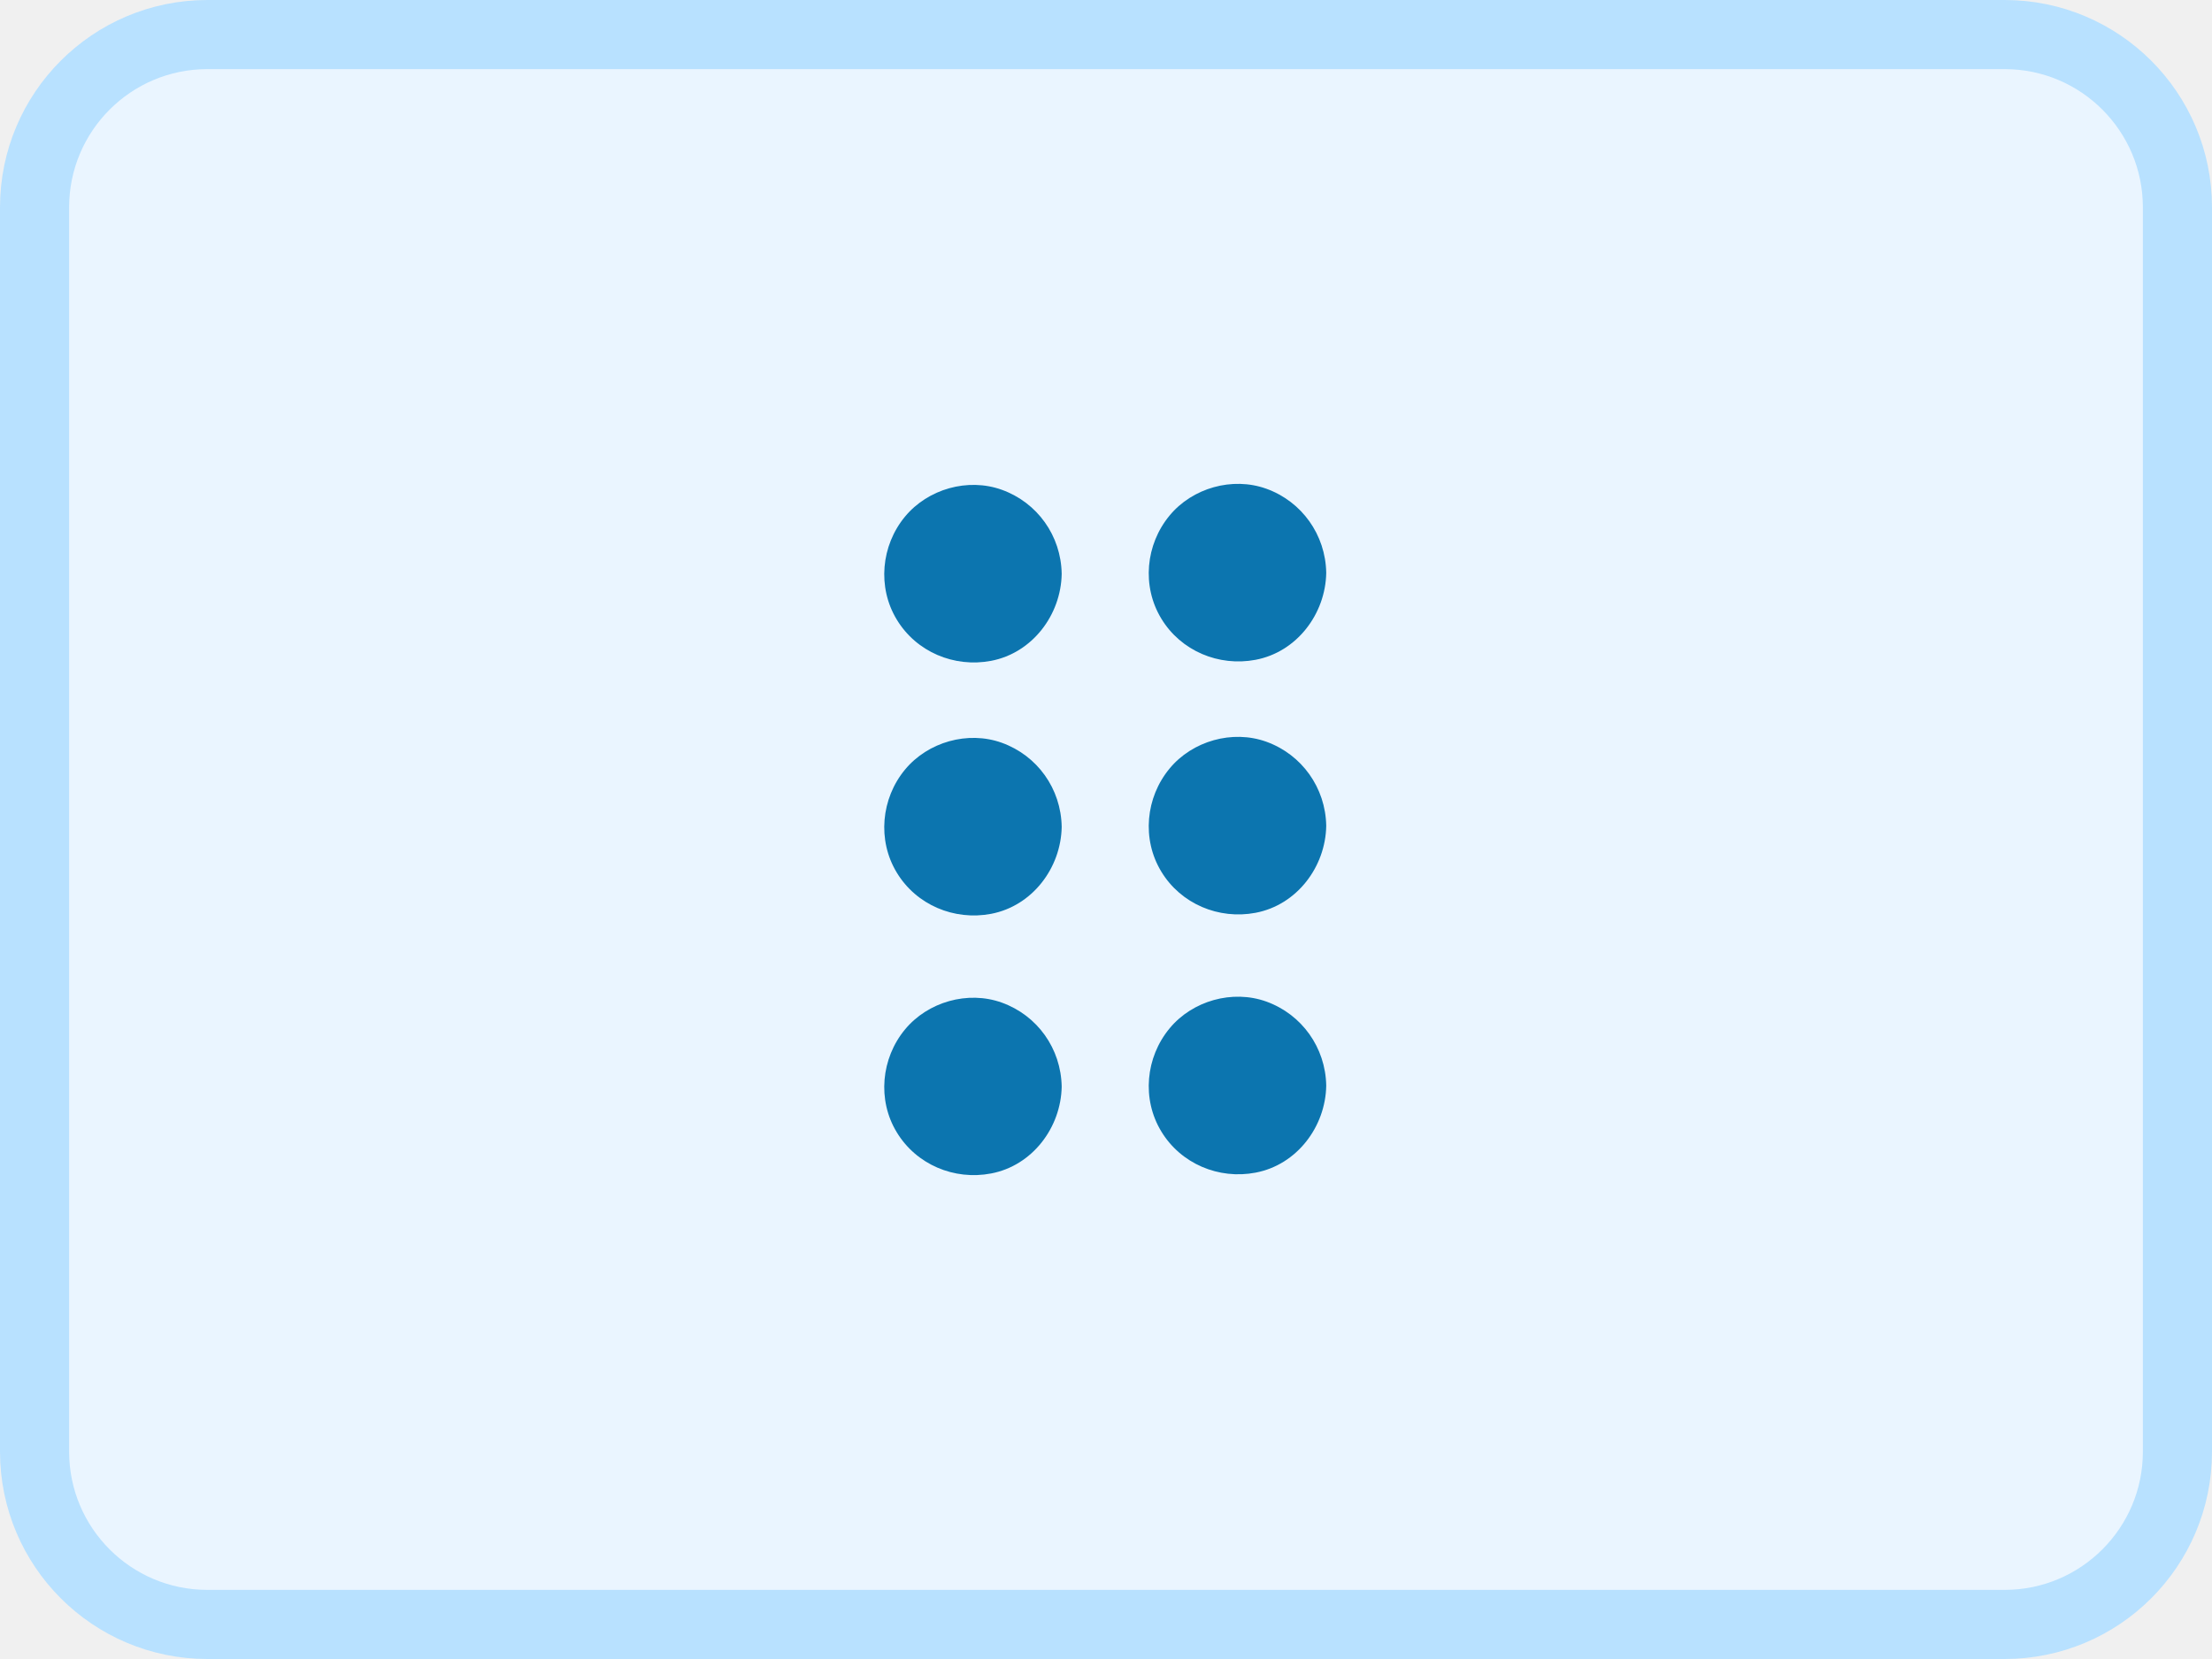
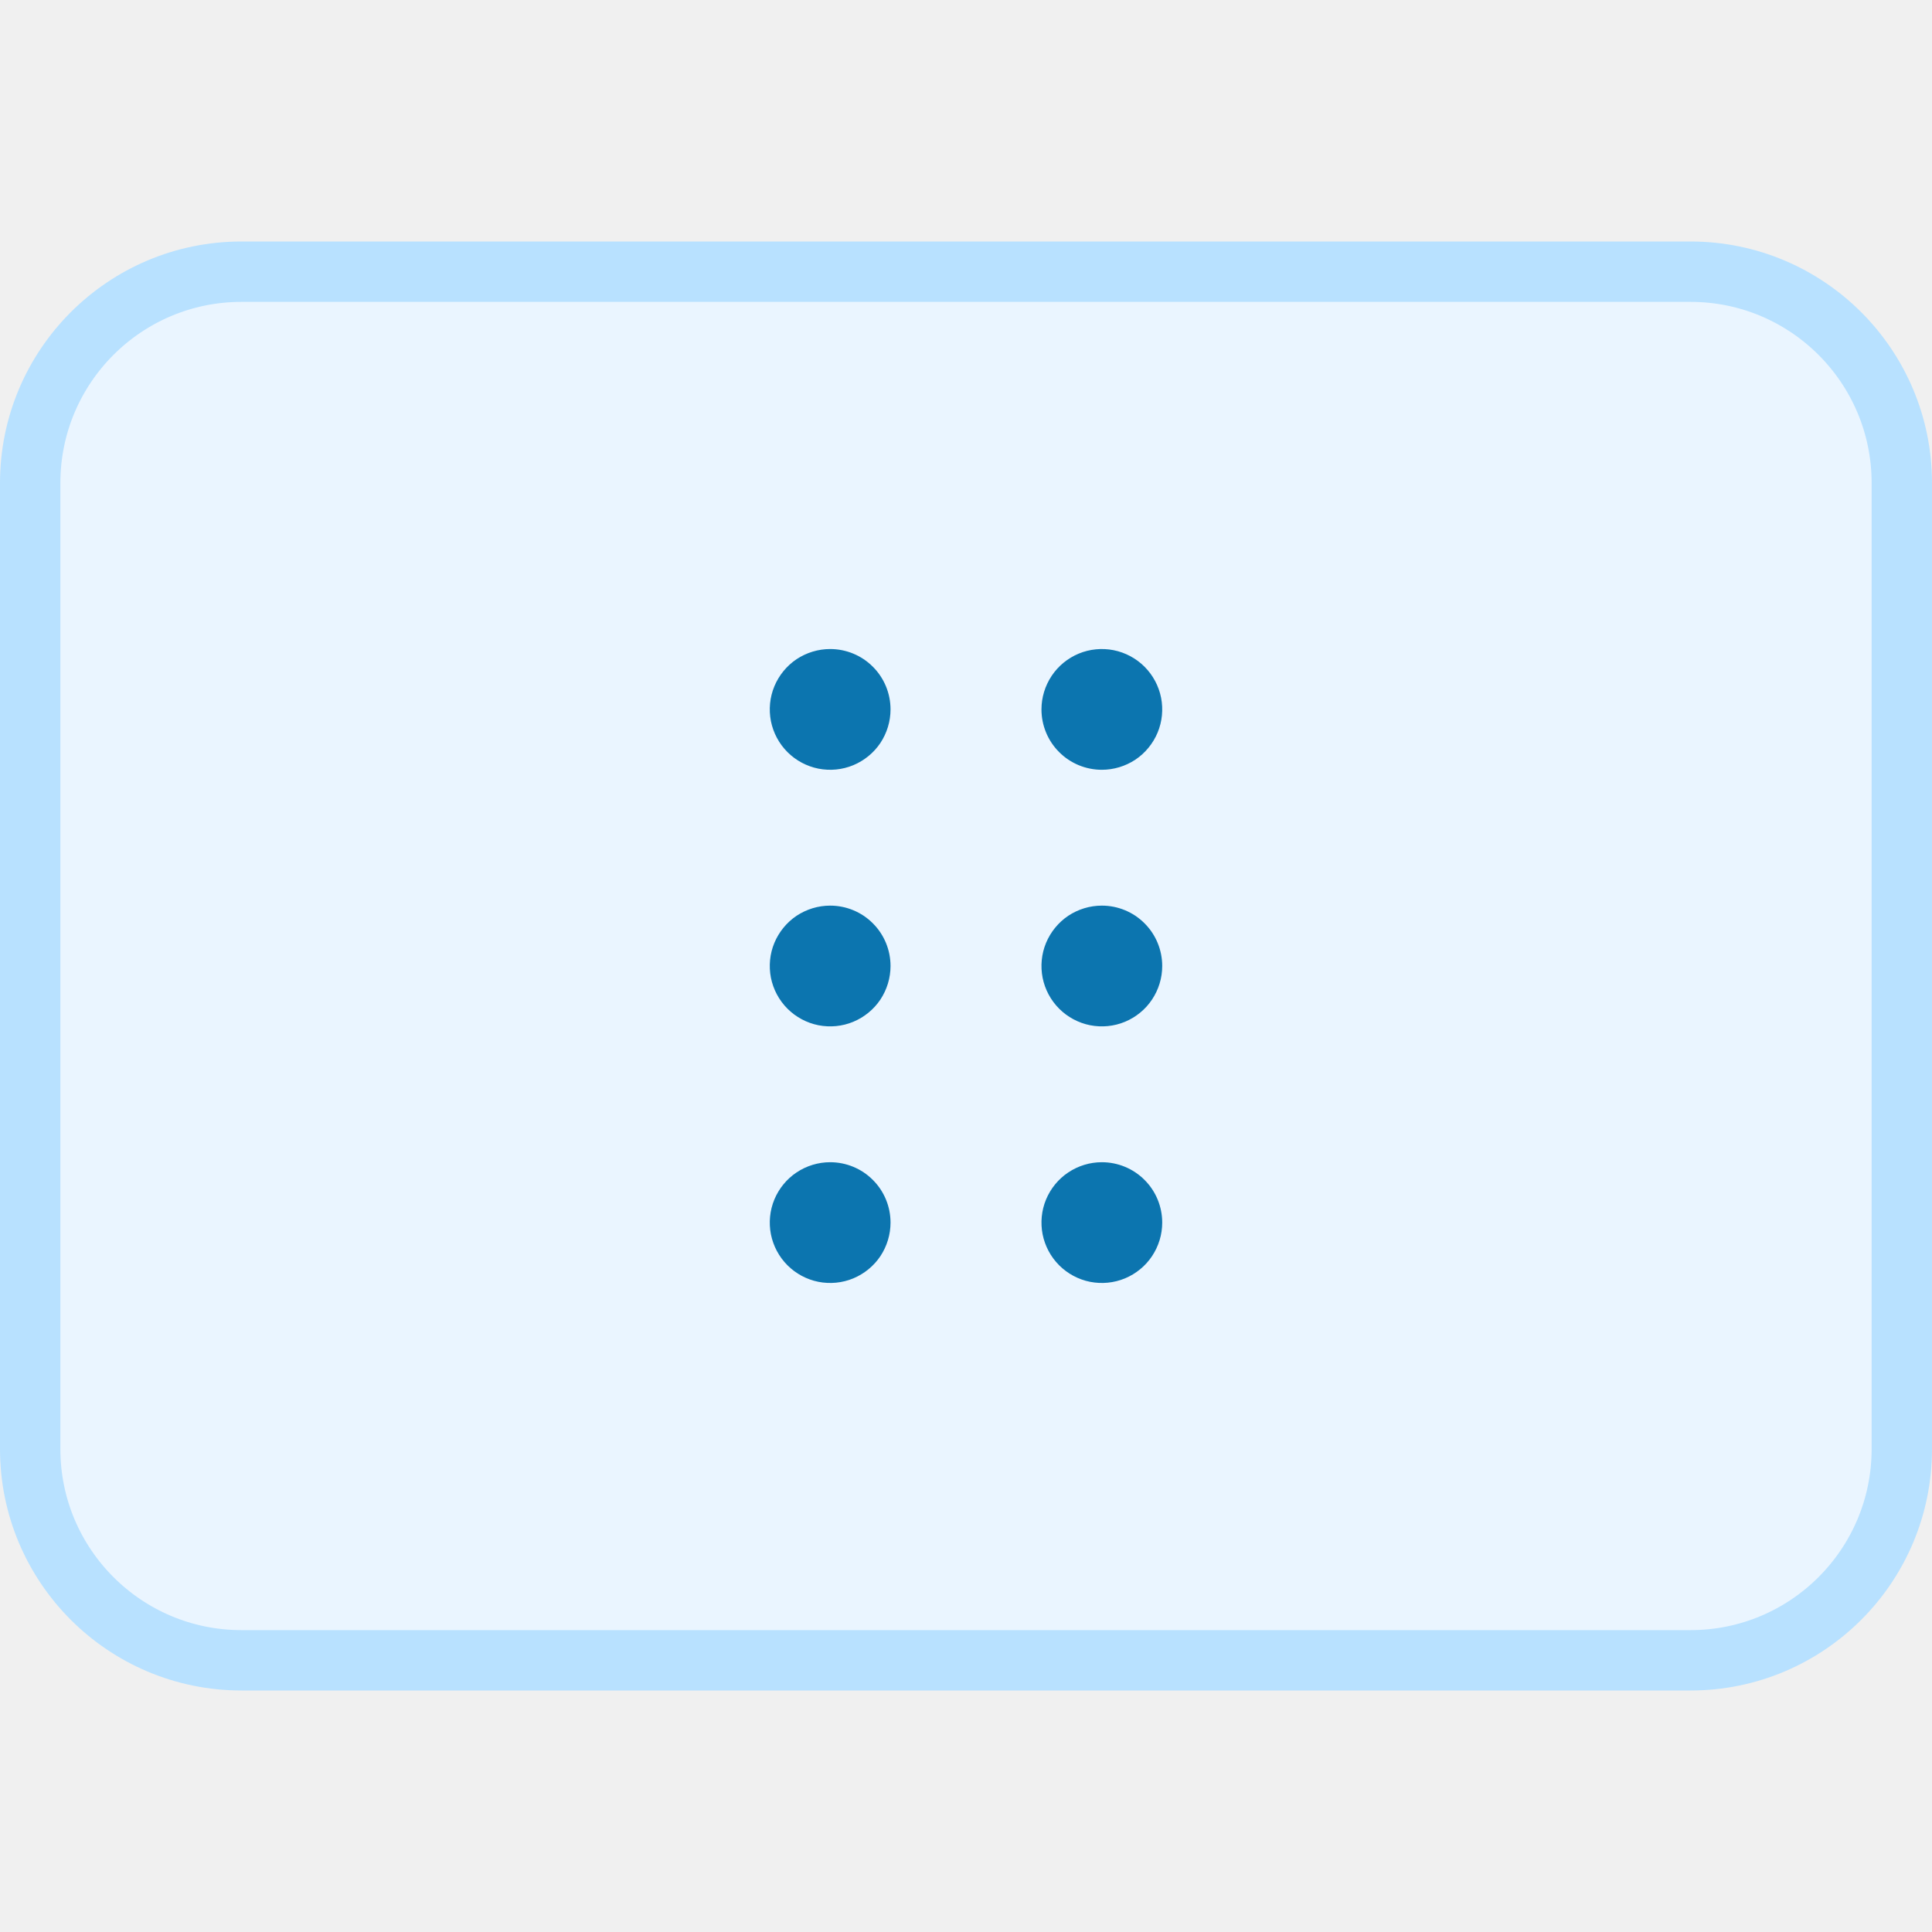
- <svg xmlns="http://www.w3.org/2000/svg" width="32" height="24" viewBox="0 0 32 24" fill="none">
-   <g clip-path="url(#clip0_15454_27299)">
-     <rect x="0.5" y="0.5" width="31" height="23" rx="2.5" fill="#EAF5FF" stroke="#B8E1FF" />
-     <path d="M17.901 9.328C18.477 9.328 18.944 8.861 18.944 8.285C18.944 7.709 18.477 7.242 17.901 7.242C17.325 7.242 16.858 7.709 16.858 8.285C16.858 8.861 17.325 9.328 17.901 9.328Z" fill="#0C75AF" />
-     <path d="M18.703 8.285C18.698 8.613 18.5 8.915 18.191 9.033C17.87 9.156 17.5 9.057 17.281 8.794C17.068 8.538 17.042 8.166 17.208 7.879C17.375 7.594 17.708 7.435 18.034 7.493C18.42 7.56 18.695 7.896 18.703 8.285C18.707 8.596 19.19 8.596 19.186 8.285C19.176 7.737 18.835 7.256 18.319 7.07C17.829 6.894 17.249 7.058 16.919 7.459C16.573 7.877 16.515 8.48 16.8 8.949C17.083 9.417 17.631 9.646 18.164 9.545C18.761 9.432 19.176 8.881 19.186 8.287C19.19 7.973 18.707 7.973 18.703 8.285Z" fill="#0C75AF" />
-     <path d="M17.901 12.988C18.477 12.988 18.944 12.521 18.944 11.945C18.944 11.369 18.477 10.902 17.901 10.902C17.325 10.902 16.858 11.369 16.858 11.945C16.858 12.521 17.325 12.988 17.901 12.988Z" fill="#0C75AF" />
-     <path d="M18.703 11.945C18.698 12.273 18.5 12.575 18.191 12.693C17.87 12.816 17.5 12.717 17.281 12.454C17.068 12.198 17.042 11.826 17.208 11.539C17.375 11.254 17.708 11.095 18.034 11.153C18.42 11.218 18.695 11.556 18.703 11.945C18.707 12.256 19.19 12.256 19.186 11.945C19.176 11.397 18.835 10.916 18.319 10.73C17.829 10.554 17.249 10.718 16.919 11.119C16.573 11.537 16.515 12.14 16.8 12.609C17.083 13.077 17.631 13.306 18.164 13.205C18.761 13.092 19.176 12.541 19.186 11.947C19.19 11.633 18.707 11.633 18.703 11.945Z" fill="#0C75AF" />
-     <path d="M17.901 16.747C18.477 16.747 18.944 16.28 18.944 15.704C18.944 15.128 18.477 14.661 17.901 14.661C17.325 14.661 16.858 15.128 16.858 15.704C16.858 16.28 17.325 16.747 17.901 16.747Z" fill="#0C75AF" />
-     <path d="M18.703 15.704C18.698 16.032 18.5 16.334 18.191 16.452C17.87 16.576 17.5 16.477 17.281 16.213C17.068 15.957 17.042 15.586 17.208 15.298C17.375 15.013 17.708 14.854 18.034 14.912C18.42 14.977 18.695 15.315 18.703 15.704C18.707 16.015 19.19 16.015 19.186 15.704C19.176 15.156 18.835 14.675 18.319 14.489C17.829 14.313 17.249 14.477 16.919 14.878C16.573 15.296 16.515 15.899 16.8 16.368C17.083 16.836 17.631 17.066 18.164 16.964C18.761 16.851 19.176 16.3 19.186 15.706C19.19 15.393 18.707 15.393 18.703 15.704Z" fill="#0C75AF" />
-     <path d="M14.075 9.342C14.65 9.342 15.117 8.875 15.117 8.299C15.117 7.723 14.65 7.256 14.075 7.256C13.498 7.256 13.031 7.723 13.031 8.299C13.031 8.875 13.498 9.342 14.075 9.342Z" fill="#0C75AF" />
-     <path d="M14.876 8.299C14.871 8.628 14.673 8.93 14.364 9.048C14.043 9.171 13.674 9.072 13.454 8.809C13.242 8.553 13.215 8.181 13.382 7.894C13.548 7.609 13.881 7.45 14.207 7.508C14.596 7.575 14.871 7.911 14.876 8.299C14.881 8.611 15.364 8.611 15.359 8.299C15.349 7.751 15.009 7.271 14.492 7.085C14.002 6.909 13.423 7.073 13.092 7.474C12.747 7.891 12.689 8.495 12.973 8.963C13.256 9.432 13.804 9.661 14.338 9.56C14.934 9.446 15.349 8.896 15.359 8.302C15.364 7.988 14.881 7.988 14.876 8.299Z" fill="#0C75AF" />
-     <path d="M14.075 13.003C14.65 13.003 15.117 12.536 15.117 11.96C15.117 11.384 14.65 10.917 14.075 10.917C13.498 10.917 13.031 11.384 13.031 11.96C13.031 12.536 13.498 13.003 14.075 13.003Z" fill="#0C75AF" />
-     <path d="M14.876 11.959C14.871 12.288 14.673 12.589 14.364 12.708C14.043 12.831 13.674 12.732 13.454 12.469C13.242 12.213 13.215 11.841 13.382 11.554C13.548 11.269 13.881 11.11 14.207 11.167C14.596 11.235 14.871 11.571 14.876 11.959C14.881 12.271 15.364 12.271 15.359 11.959C15.349 11.411 15.009 10.931 14.492 10.745C14.002 10.569 13.423 10.733 13.092 11.134C12.747 11.551 12.689 12.155 12.973 12.623C13.256 13.092 13.804 13.321 14.338 13.22C14.934 13.106 15.349 12.556 15.359 11.962C15.364 11.648 14.881 11.648 14.876 11.959Z" fill="#0C75AF" />
-     <path d="M14.075 16.761C14.65 16.761 15.117 16.294 15.117 15.718C15.117 15.142 14.65 14.675 14.075 14.675C13.498 14.675 13.031 15.142 13.031 15.718C13.031 16.294 13.498 16.761 14.075 16.761Z" fill="#0C75AF" />
-     <path d="M14.876 15.719C14.871 16.047 14.673 16.349 14.364 16.467C14.043 16.59 13.674 16.491 13.454 16.228C13.242 15.972 13.215 15.6 13.382 15.313C13.548 15.028 13.881 14.869 14.207 14.927C14.596 14.992 14.871 15.33 14.876 15.719C14.881 16.03 15.364 16.03 15.359 15.719C15.349 15.17 15.009 14.69 14.492 14.504C14.002 14.328 13.423 14.492 13.092 14.893C12.747 15.31 12.689 15.914 12.973 16.38C13.256 16.848 13.804 17.078 14.338 16.976C14.934 16.863 15.349 16.312 15.359 15.719C15.364 15.407 14.881 15.407 14.876 15.719Z" fill="#0C75AF" />
-   </g>
-   <defs>
-     <clipPath id="clip0_15454_27299">
-       <rect width="32" height="24" fill="white" />
-     </clipPath>
-   </defs>
+ <svg xmlns="http://www.w3.org/2000/svg" width="32" height="32" viewBox="0 0 32 32" fill="none">
+   <rect x="0.5" y="4.5" width="31" height="23" rx="3.5" fill="#EAF5FF" />
+   <rect x="0.5" y="4.5" width="31" height="23" rx="3.5" stroke="#B8E1FF" />
+   <path d="M14.75 11.75C14.75 11.948 14.691 12.141 14.582 12.306C14.472 12.47 14.315 12.598 14.133 12.674C13.95 12.75 13.749 12.769 13.555 12.731C13.361 12.692 13.183 12.597 13.043 12.457C12.903 12.317 12.808 12.139 12.769 11.945C12.731 11.751 12.75 11.55 12.826 11.367C12.902 11.185 13.03 11.028 13.194 10.918C13.359 10.809 13.552 10.75 13.75 10.75C14.015 10.75 14.27 10.855 14.457 11.043C14.645 11.23 14.75 11.485 14.75 11.75ZM18.25 12.75C18.448 12.75 18.641 12.691 18.806 12.582C18.97 12.472 19.098 12.315 19.174 12.133C19.25 11.95 19.269 11.749 19.231 11.555C19.192 11.361 19.097 11.183 18.957 11.043C18.817 10.903 18.639 10.808 18.445 10.769C18.251 10.731 18.05 10.75 17.867 10.826C17.685 10.902 17.528 11.03 17.419 11.194C17.309 11.359 17.25 11.552 17.25 11.75C17.25 12.015 17.355 12.27 17.543 12.457C17.73 12.645 17.985 12.75 18.25 12.75ZM13.75 15C13.552 15 13.359 15.059 13.194 15.168C13.03 15.278 12.902 15.435 12.826 15.617C12.75 15.8 12.731 16.001 12.769 16.195C12.808 16.389 12.903 16.567 13.043 16.707C13.183 16.847 13.361 16.942 13.555 16.981C13.749 17.019 13.95 17 14.133 16.924C14.315 16.848 14.472 16.72 14.582 16.556C14.691 16.391 14.75 16.198 14.75 16C14.75 15.735 14.645 15.48 14.457 15.293C14.27 15.105 14.015 15 13.75 15ZM18.25 15C18.052 15 17.859 15.059 17.694 15.168C17.53 15.278 17.402 15.435 17.326 15.617C17.25 15.8 17.231 16.001 17.269 16.195C17.308 16.389 17.403 16.567 17.543 16.707C17.683 16.847 17.861 16.942 18.055 16.981C18.249 17.019 18.45 17 18.633 16.924C18.815 16.848 18.972 16.72 19.081 16.556C19.191 16.391 19.25 16.198 19.25 16C19.25 15.735 19.145 15.48 18.957 15.293C18.77 15.105 18.515 15 18.25 15ZM13.75 19.25C13.552 19.25 13.359 19.309 13.194 19.419C13.03 19.528 12.902 19.685 12.826 19.867C12.75 20.05 12.731 20.251 12.769 20.445C12.808 20.639 12.903 20.817 13.043 20.957C13.183 21.097 13.361 21.192 13.555 21.231C13.749 21.269 13.95 21.25 14.133 21.174C14.315 21.098 14.472 20.97 14.582 20.806C14.691 20.641 14.75 20.448 14.75 20.25C14.75 19.985 14.645 19.73 14.457 19.543C14.27 19.355 14.015 19.25 13.75 19.25ZM18.25 19.25C18.052 19.25 17.859 19.309 17.694 19.419C17.53 19.528 17.402 19.685 17.326 19.867C17.25 20.05 17.231 20.251 17.269 20.445C17.308 20.639 17.403 20.817 17.543 20.957C17.683 21.097 17.861 21.192 18.055 21.231C18.249 21.269 18.45 21.25 18.633 21.174C18.815 21.098 18.972 20.97 19.081 20.806C19.191 20.641 19.25 20.448 19.25 20.25C19.25 19.985 19.145 19.73 18.957 19.543C18.77 19.355 18.515 19.25 18.25 19.25Z" fill="#0C75AF" />
</svg>
